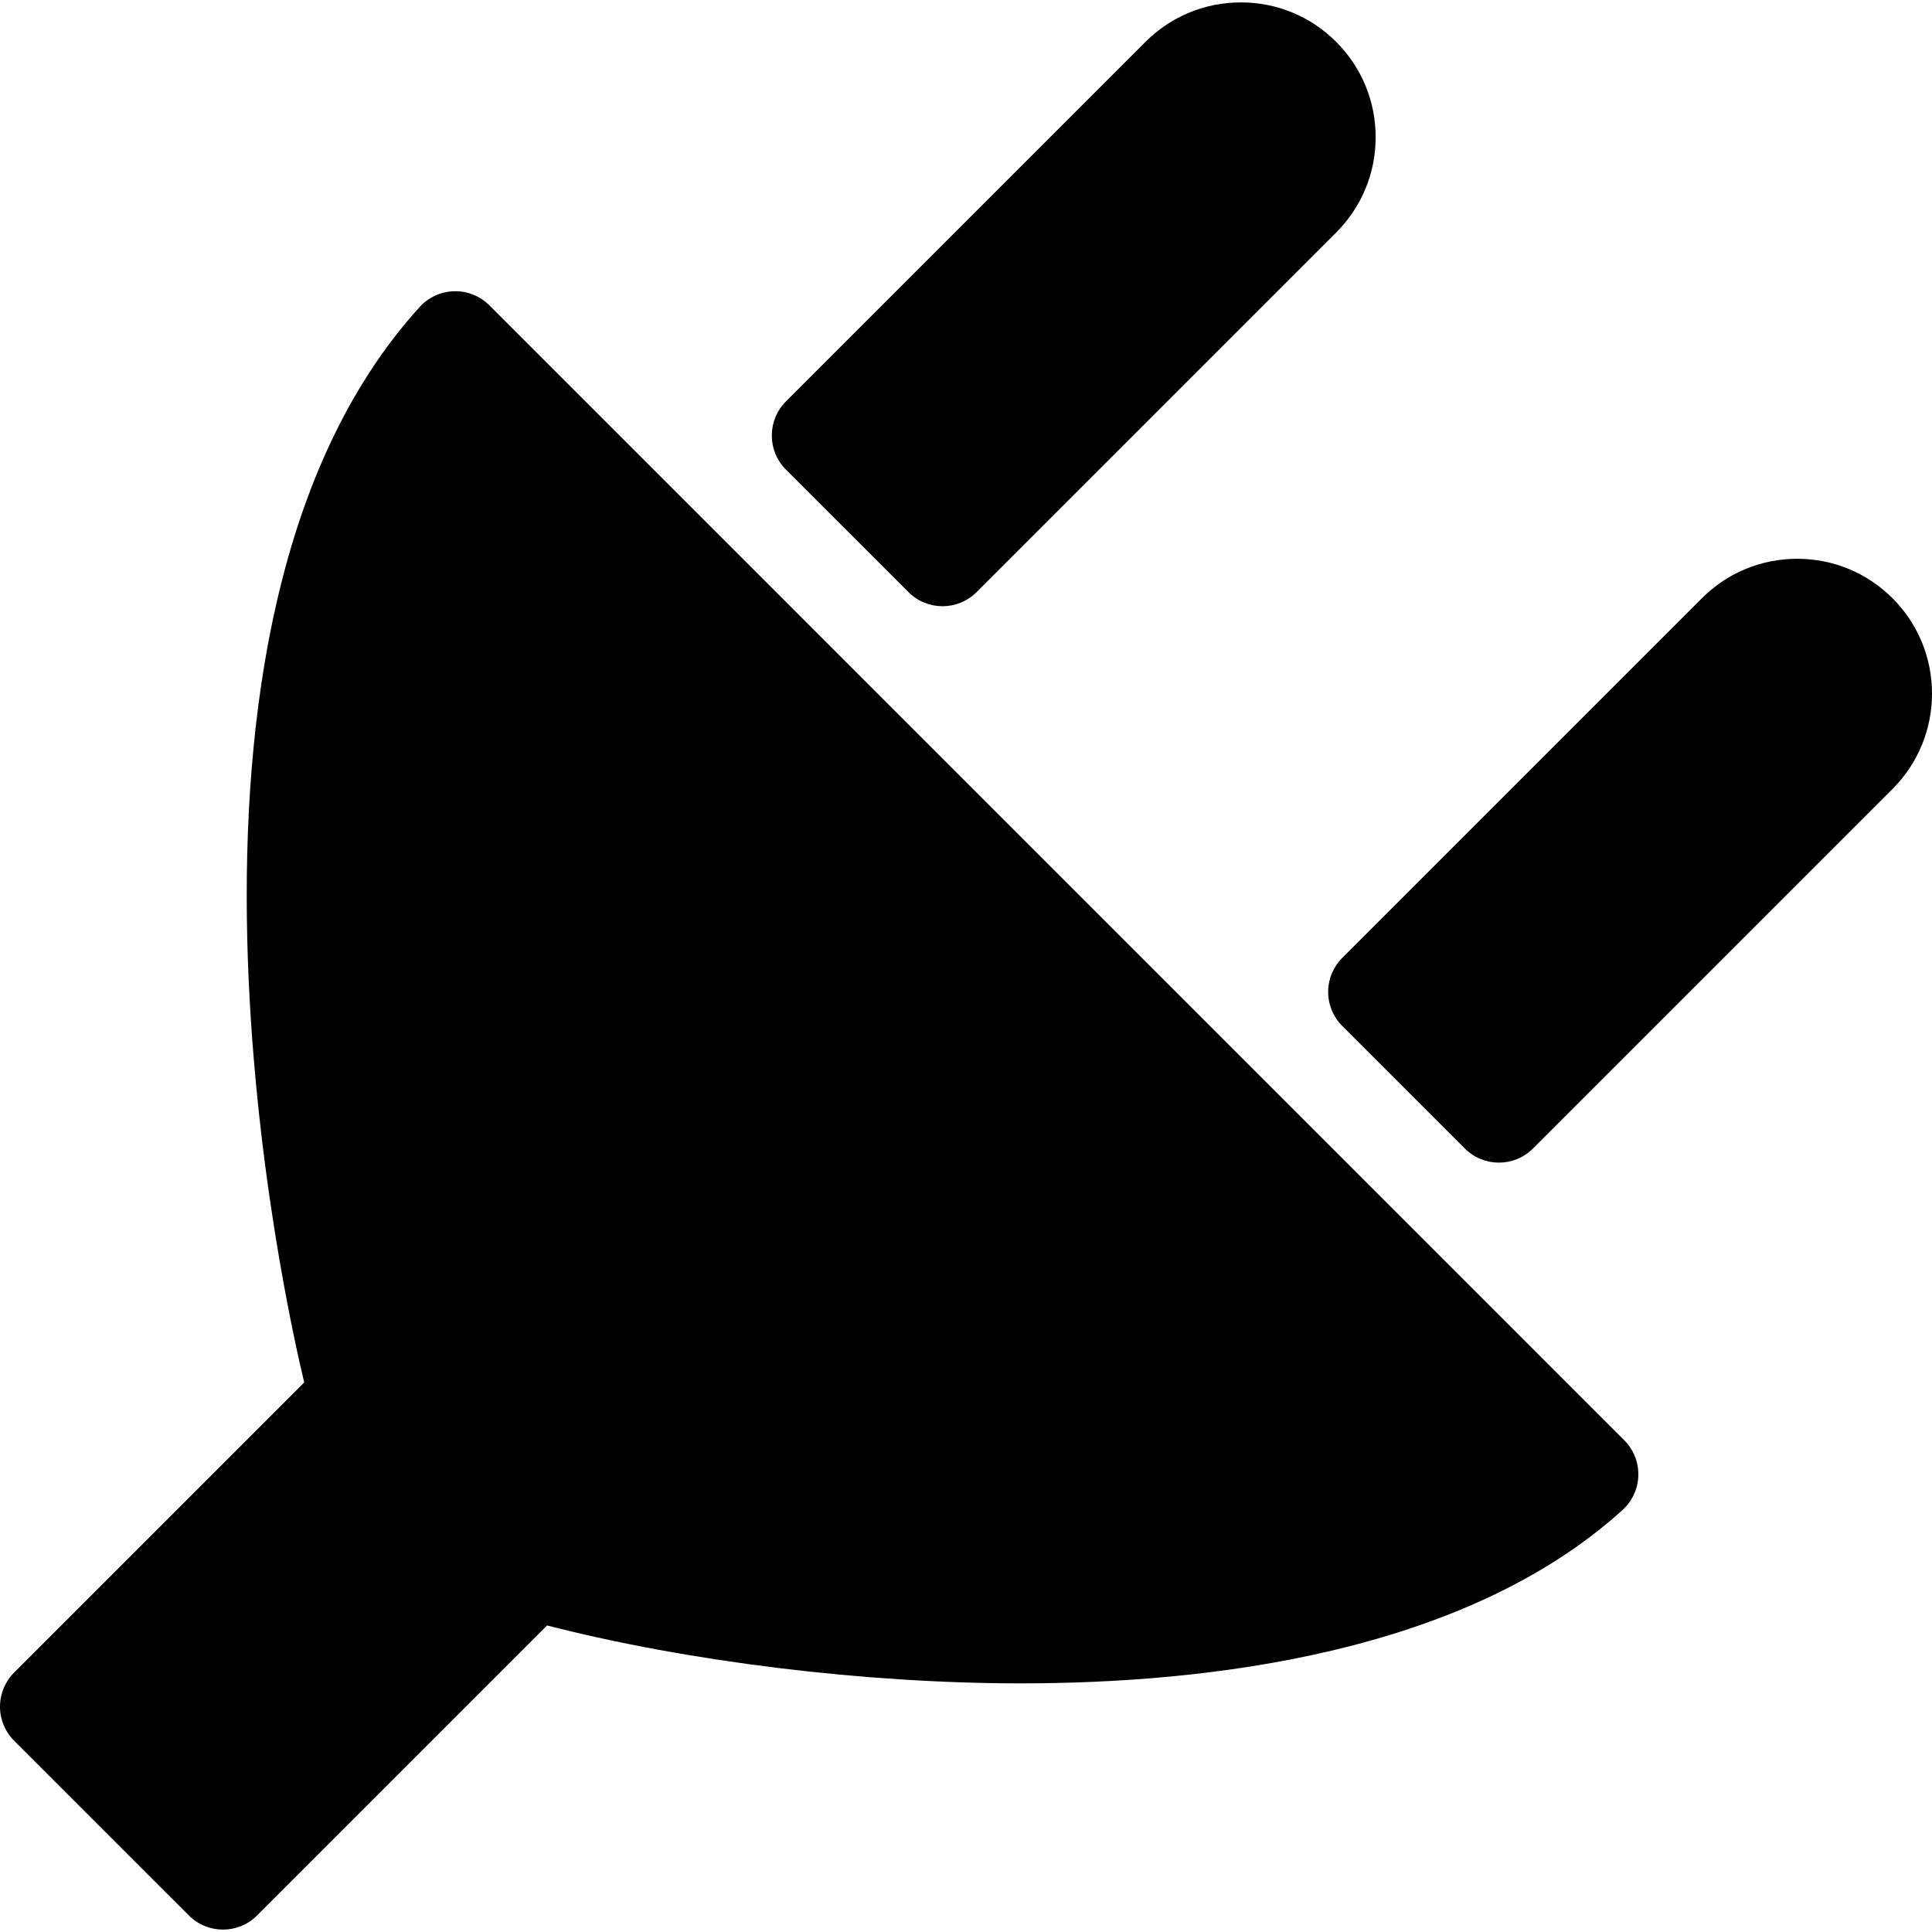
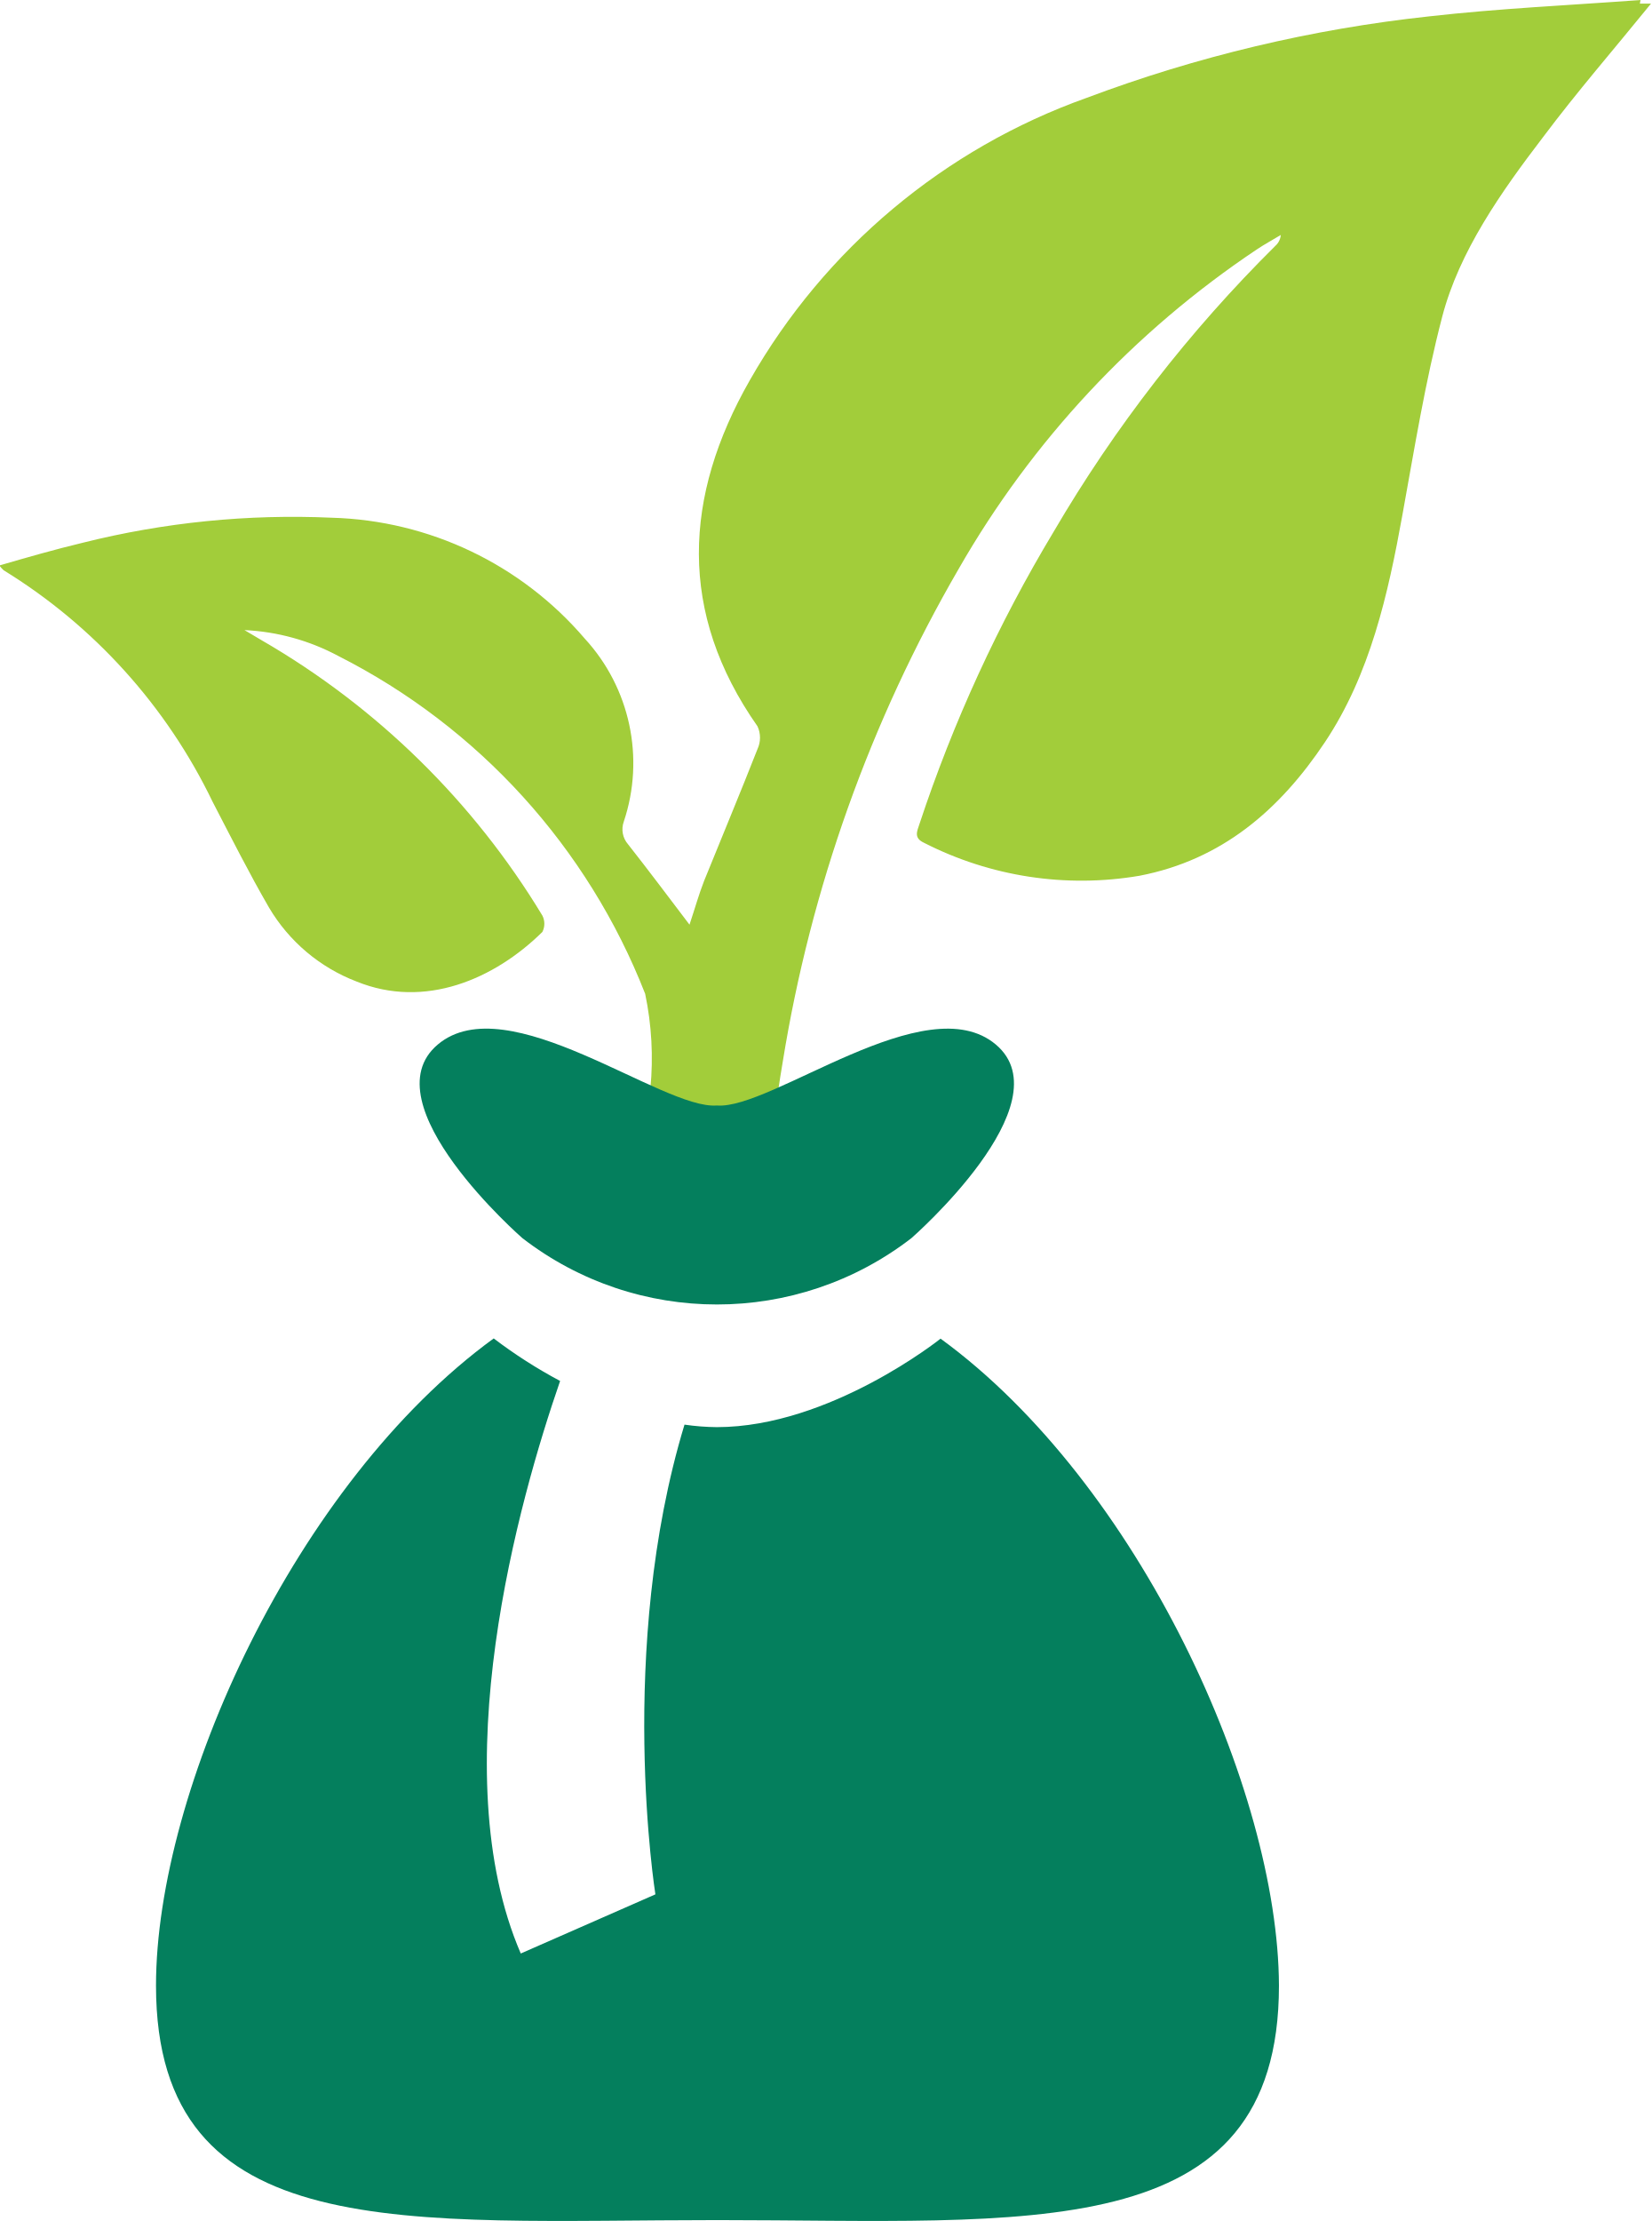
- <svg xmlns="http://www.w3.org/2000/svg" version="1.1" id="Capa_1" x="0px" y="0px" width="99.012px" height="99.012px" viewBox="0 0 99.012 99.012" style="enable-background:new 0 0 99.012 99.012;" xml:space="preserve">
-   <g>
-     <g>
-       <path d="M25.08,15.648c-0.478-0.478-1.135-0.742-1.805-0.723c-0.675,0.017-1.314,0.309-1.768,0.808    c-14.829,16.325-6.762,51.623-5.916,55.115L0.723,85.717C0.26,86.18,0,86.808,0,87.463c0,0.654,0.26,1.283,0.723,1.746    l8.958,8.957c0.482,0.48,1.114,0.723,1.746,0.723c0.631,0,1.264-0.24,1.745-0.723l14.865-14.864    c7.237,1.859,16.289,2.968,24.28,2.968c9.599,0,22.739-1.543,30.836-8.886c0.5-0.454,0.793-1.093,0.809-1.769    c0.018-0.676-0.245-1.328-0.723-1.805L25.08,15.648z" />
-       <path d="M46.557,30.345c0.482,0.482,1.114,0.723,1.746,0.723c0.632,0,1.264-0.241,1.746-0.724l18.428-18.428    c1.305-1.305,2.023-3.04,2.023-4.885c0-1.846-0.719-3.582-2.023-4.886c-1.305-1.305-3.039-2.022-4.885-2.022    c-1.845,0-3.581,0.718-4.887,2.022L40.277,20.574c-0.964,0.964-0.964,2.527,0,3.492L46.557,30.345z" />
-       <path d="M96.99,30.661c-1.305-1.305-3.039-2.024-4.885-2.024c-1.847,0-3.582,0.718-4.886,2.023L68.79,49.089    c-0.464,0.463-0.724,1.091-0.724,1.746s0.26,1.282,0.724,1.746l6.28,6.278c0.481,0.482,1.113,0.724,1.746,0.724    c0.631,0,1.264-0.241,1.746-0.724l18.43-18.429C99.686,37.735,99.686,33.353,96.99,30.661z" />
-     </g>
-   </g>
-   <g>
- </g>
-   <g>
- </g>
-   <g>
- </g>
-   <g>
- </g>
-   <g>
- </g>
-   <g>
- </g>
-   <g>
- </g>
-   <g>
- </g>
-   <g>
- </g>
-   <g>
- </g>
-   <g>
- </g>
-   <g>
- </g>
-   <g>
- </g>
-   <g>
- </g>
-   <g>
- </g>
+ <svg xmlns="http://www.w3.org/2000/svg" id="Layer_1" data-name="Layer 1" viewBox="0 0 72.63 97.64">
+   <defs>
+     <style>.cls-1{fill:#a2cd3a;}.cls-2{fill:#047f5d;}</style>
+   </defs>
+   <path class="cls-1" d="M365.24,346.64c-3.1.23-6.21,0.37-9.3,0.72a61.64,61.64,0,0,0-15.05,3.58,27.77,27.77,0,0,0-14.82,12.42c-2.91,5.1-3.17,10.21.34,15.21a1.19,1.19,0,0,1,0,1c-0.76,1.94-1.57,3.87-2.35,5.8-0.23.59-.4,1.2-0.64,1.92-0.95-1.25-1.81-2.4-2.7-3.53a1,1,0,0,1-.19-1,8.09,8.09,0,0,0-1.72-8.05,15.19,15.19,0,0,0-11.12-5.31,38,38,0,0,0-10.95,1.1c-1.21.29-2.4,0.63-3.67,1a1.56,1.56,0,0,0,.19.21,24.35,24.35,0,0,1,9.19,10.18c0.81,1.56,1.6,3.13,2.48,4.65a7.65,7.65,0,0,0,3.85,3.25c3,1.22,6.06-.1,8.17-2.18a0.79,0.79,0,0,0,0-.72,34.72,34.72,0,0,0-12.34-12.1l-0.76-.45a9.69,9.69,0,0,1,4.13,1.14,28.14,28.14,0,0,1,13.49,14.85,13.81,13.81,0,0,1,.23,4.16,7.3,7.3,0,0,0,2.91.89,6.74,6.74,0,0,0,2.71-.8c0.06-.42.13-0.84,0.2-1.26a63.27,63.27,0,0,1,7.73-21.66,42,42,0,0,1,13.11-14.05c0.34-.23.7-0.42,1.06-0.64a0.71,0.71,0,0,1-.23.47,61.18,61.18,0,0,0-9.76,12.58,63.93,63.93,0,0,0-5.9,12.85c-0.11.33-.25,0.61,0.2,0.82a15.21,15.21,0,0,0,9.48,1.45c3.62-.7,6.16-2.89,8.15-5.87s2.78-6.51,3.41-10c0.53-2.92,1-5.84,1.75-8.71s2.59-5.48,4.44-7.9c1.5-2,3.1-3.84,4.74-5.86h-0.49Z" transform="translate(-293.1 -346.64)" />
+   <path class="cls-2" d="M316.07,401.07a14,14,0,0,0,17.11,0s6.78-5.92,3.71-8.51-9.87,2.88-12.27,2.68c-2.4.19-9.2-5.27-12.27-2.68S316.07,401.07,316.07,401.07Z" transform="translate(-293.1 -346.64)" />
+   <path class="cls-2" d="M334.46,405.49s-4.86,3.89-9.84,3.89a10.45,10.45,0,0,1-1.42-.11c-3,9.88-1.28,20.65-1.28,20.65L316,432.52c-3.45-8-.08-19.94,1.73-25.17a21.49,21.49,0,0,1-2.92-1.87c-8.74,6.37-14.85,19.88-14.85,28.45,0,11.54,11.05,10.31,24.69,10.31s24.69,1.23,24.69-10.31C349.31,425.36,343.2,411.86,334.46,405.49Z" transform="translate(-293.1 -346.64)" />
</svg>
